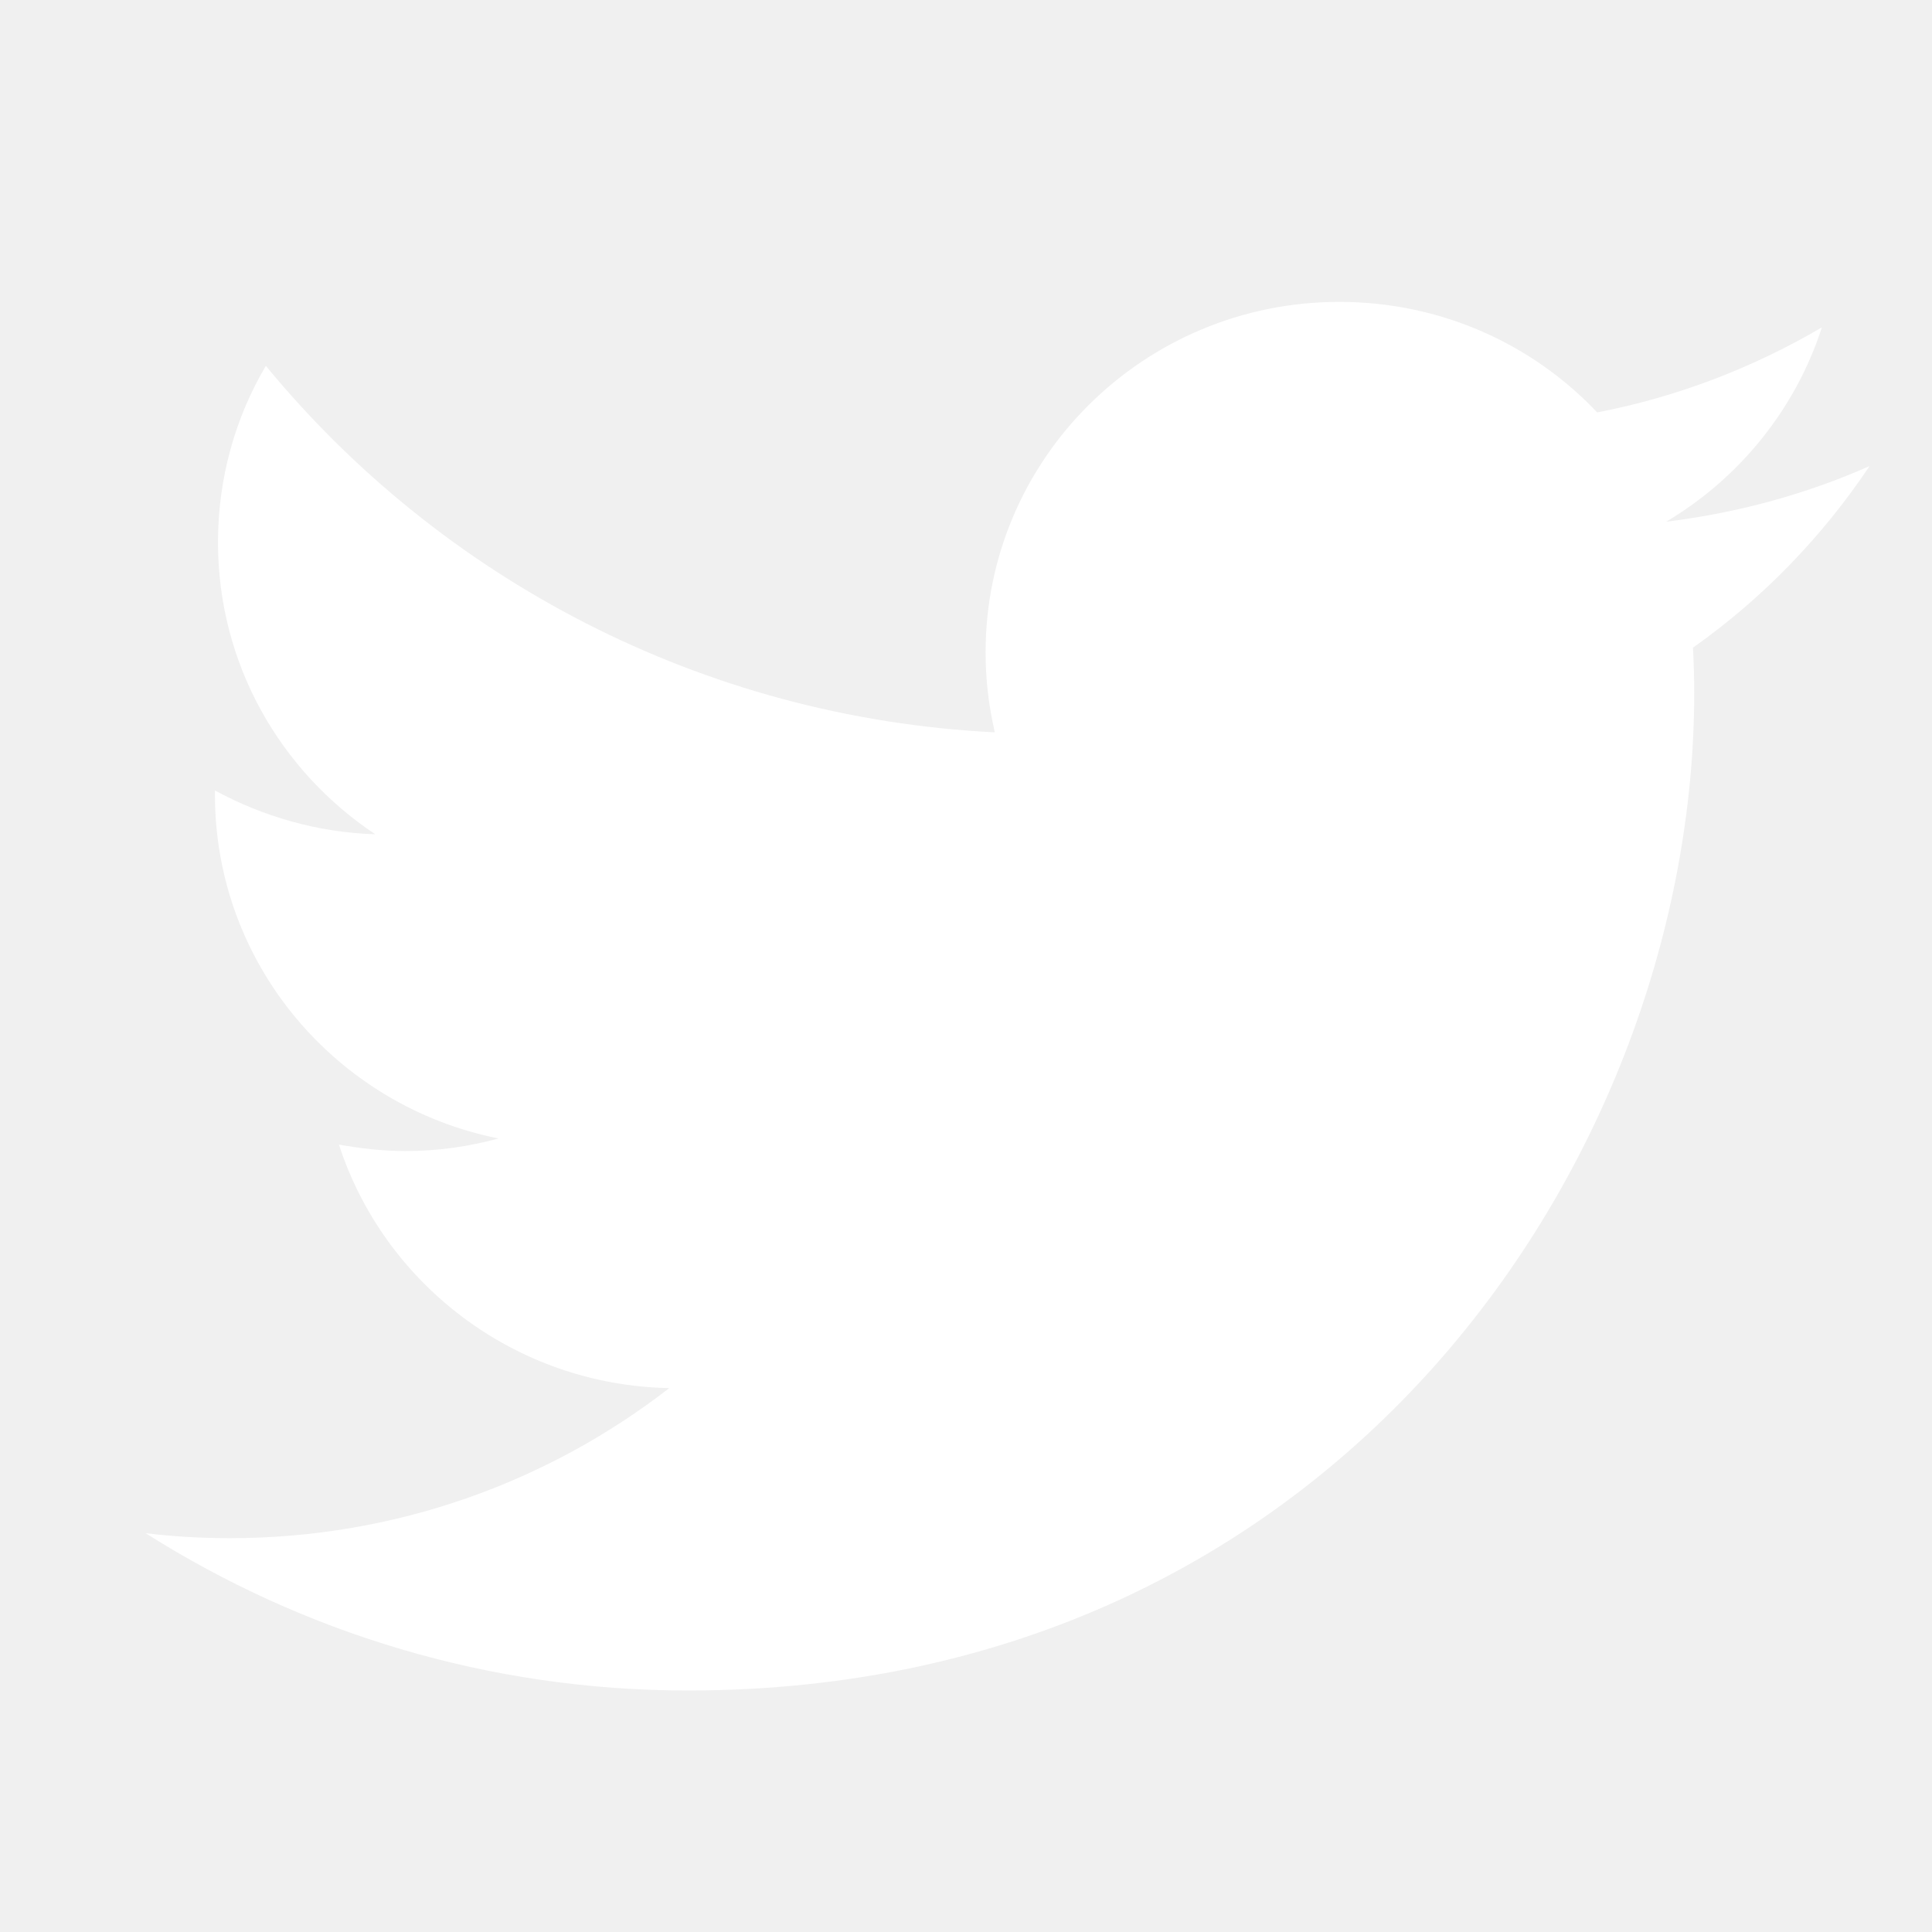
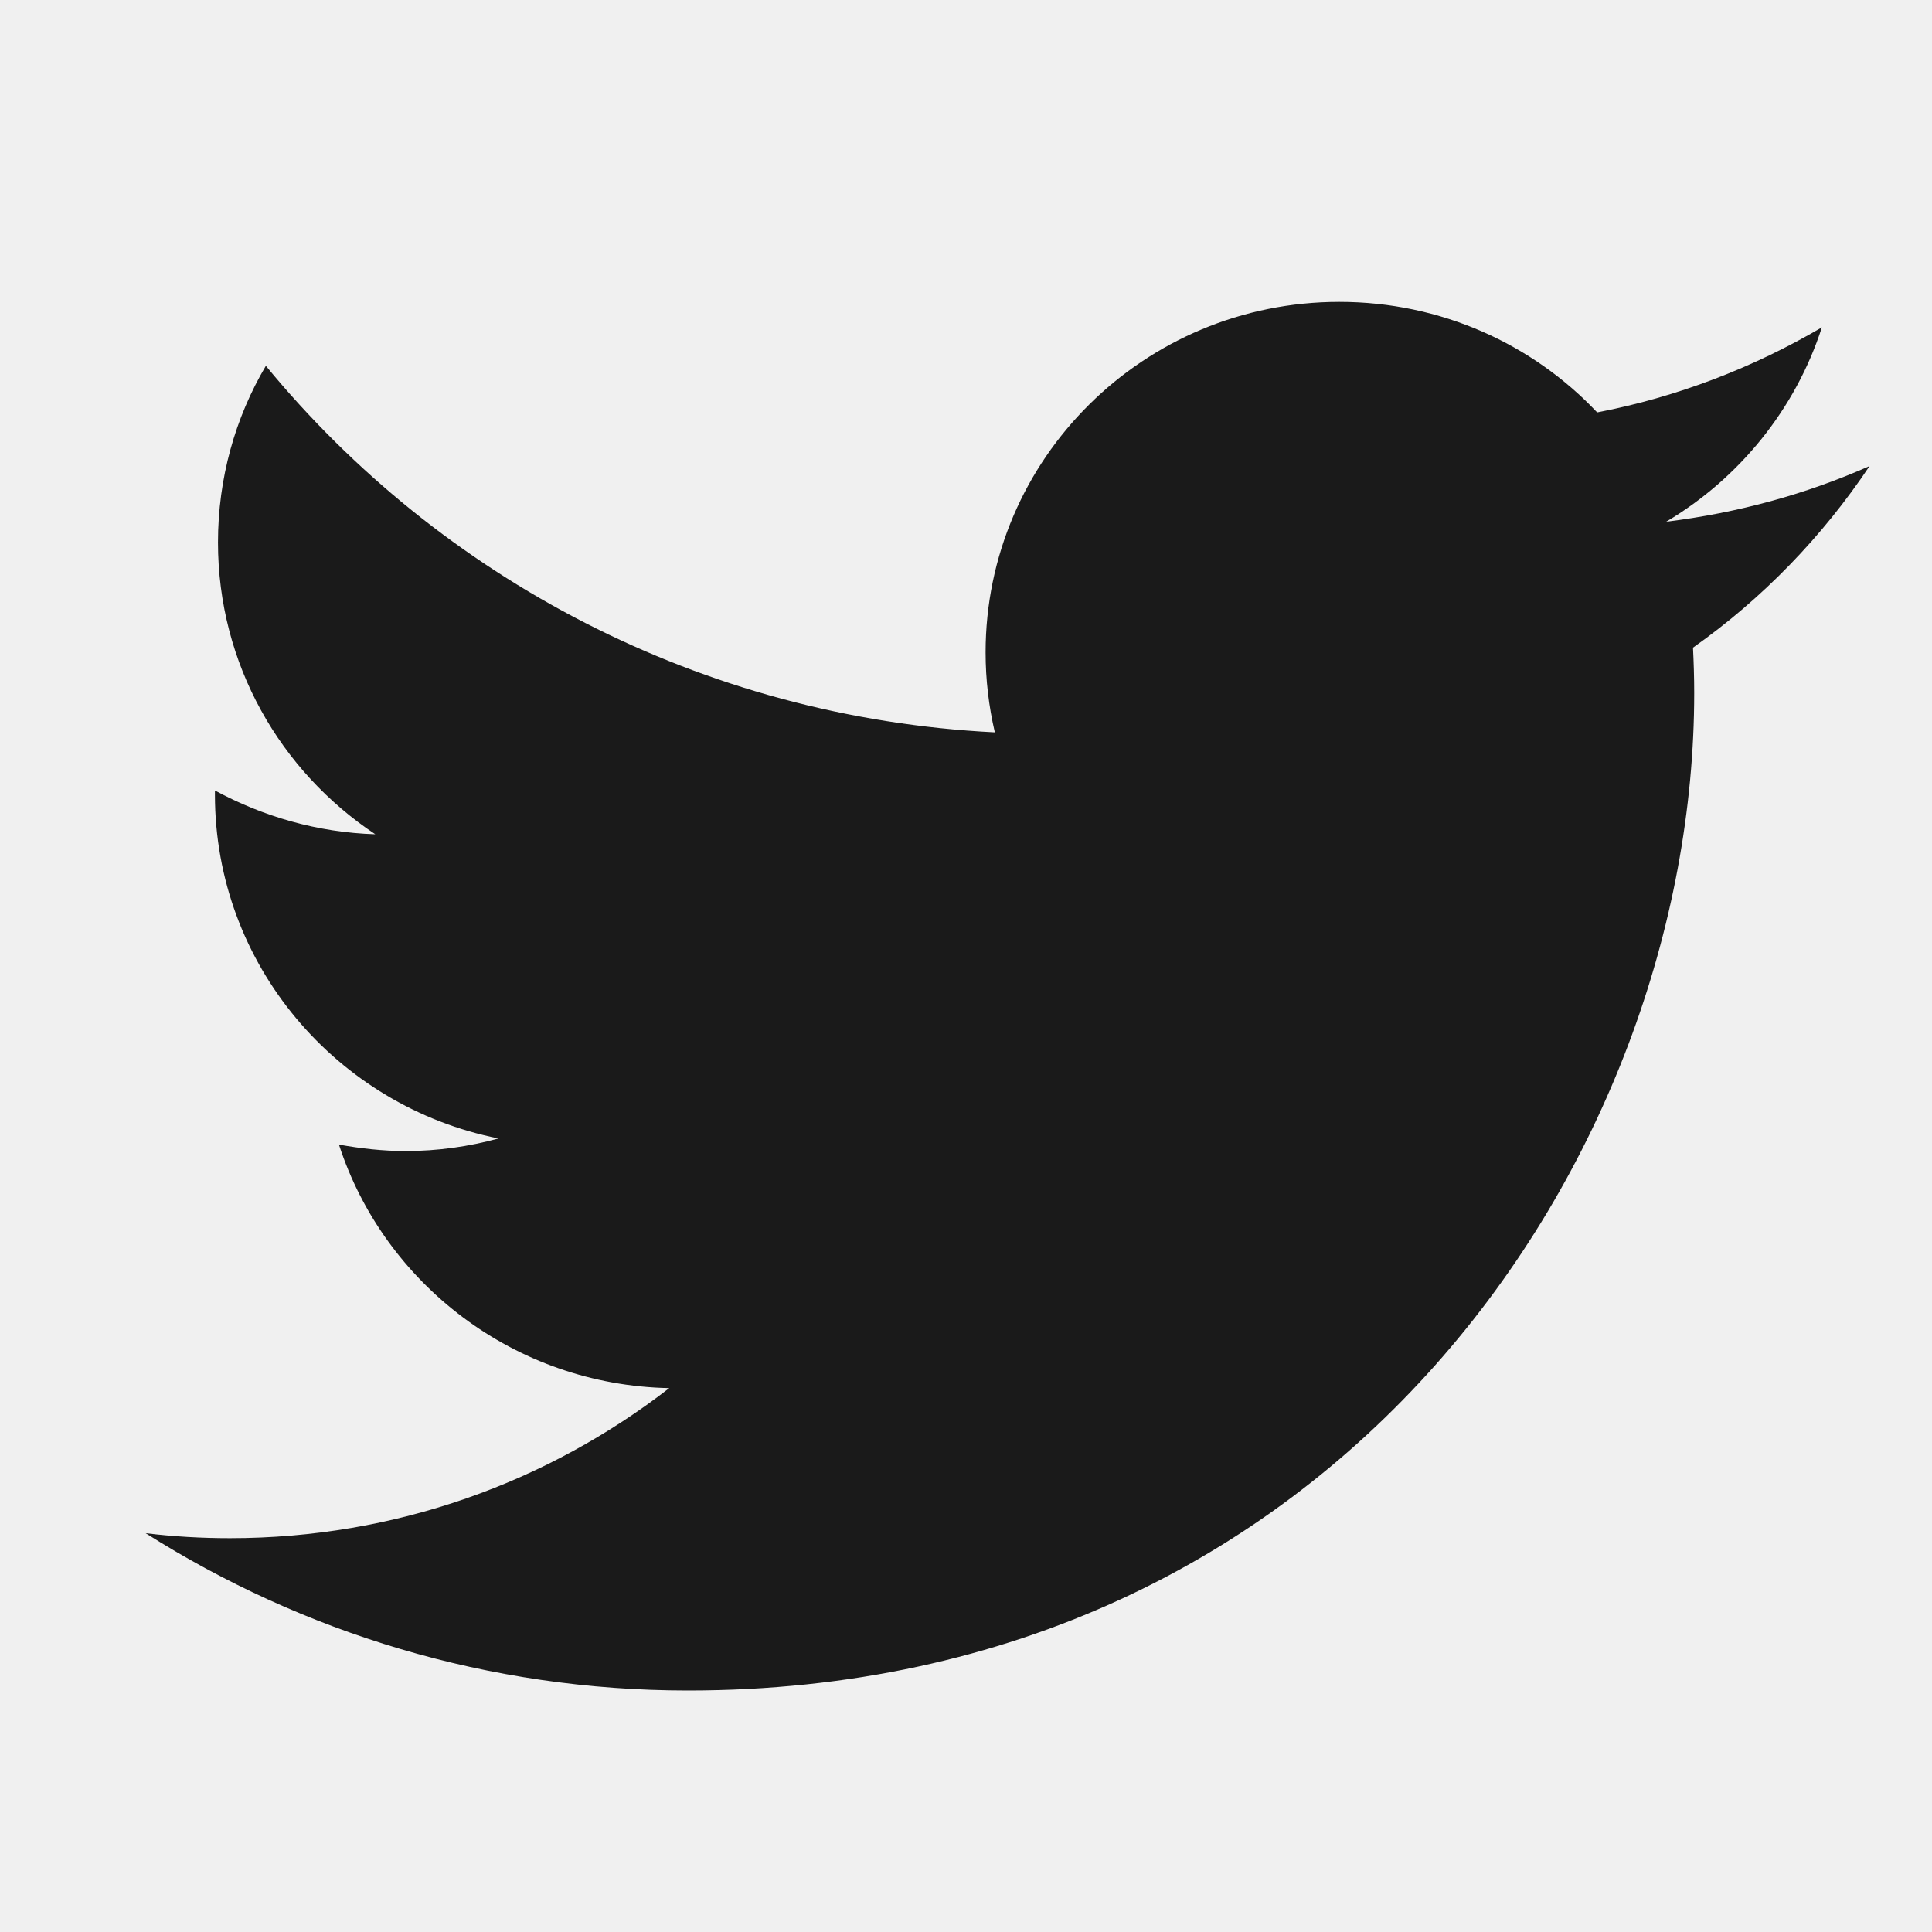
- <svg xmlns="http://www.w3.org/2000/svg" fill="#FFFFFF" viewBox="0 0 64 64" width="64px" height="64px">
-   <path d="M61.932,15.439c-2.099,0.93-4.356,1.55-6.737,1.843c2.421-1.437,4.283-3.729,5.157-6.437 c-2.265,1.328-4.774,2.303-7.444,2.817C50.776,11.402,47.735,10,44.366,10c-6.472,0-11.717,5.2-11.717,11.611 c0,0.907,0.106,1.791,0.306,2.649c-9.736-0.489-18.371-5.117-24.148-12.141c-1.015,1.716-1.586,3.726-1.586,5.847 c0,4.031,2.064,7.579,5.211,9.67c-1.921-0.059-3.729-0.593-5.312-1.45c0,0.035,0,0.087,0,0.136c0,5.633,4.04,10.323,9.395,11.391 c-0.979,0.268-2.013,0.417-3.079,0.417c-0.757,0-1.494-0.086-2.208-0.214c1.491,4.603,5.817,7.968,10.942,8.067 c-4.01,3.109-9.06,4.971-14.552,4.971c-0.949,0-1.876-0.054-2.793-0.165C10.012,54.074,16.173,56,22.786,56 c21.549,0,33.337-17.696,33.337-33.047c0-0.503-0.016-1.004-0.04-1.499C58.384,19.83,60.366,17.78,61.932,15.439" />
+ <svg xmlns="http://www.w3.org/2000/svg" fill="#FFFFFF" viewBox="0 0 64 64" width="64px" height="64px" version="1.1" id="svg4">
+   <defs id="defs8" />
+   <path d="M61.932,15.439c-2.099,0.93-4.356,1.55-6.737,1.843c2.421-1.437,4.283-3.729,5.157-6.437 c-2.265,1.328-4.774,2.303-7.444,2.817C50.776,11.402,47.735,10,44.366,10c-6.472,0-11.717,5.2-11.717,11.611 c0,0.907,0.106,1.791,0.306,2.649c-9.736-0.489-18.371-5.117-24.148-12.141c-1.015,1.716-1.586,3.726-1.586,5.847 c0,4.031,2.064,7.579,5.211,9.67c-1.921-0.059-3.729-0.593-5.312-1.45c0,0.035,0,0.087,0,0.136c0,5.633,4.04,10.323,9.395,11.391 c-0.979,0.268-2.013,0.417-3.079,0.417c-0.757,0-1.494-0.086-2.208-0.214c1.491,4.603,5.817,7.968,10.942,8.067 c-4.01,3.109-9.06,4.971-14.552,4.971c-0.949,0-1.876-0.054-2.793-0.165C10.012,54.074,16.173,56,22.786,56 c21.549,0,33.337-17.696,33.337-33.047c0-0.503-0.016-1.004-0.04-1.499C58.384,19.83,60.366,17.78,61.932,15.439" id="path2" style="fill:#1a1a1a" />
</svg>
